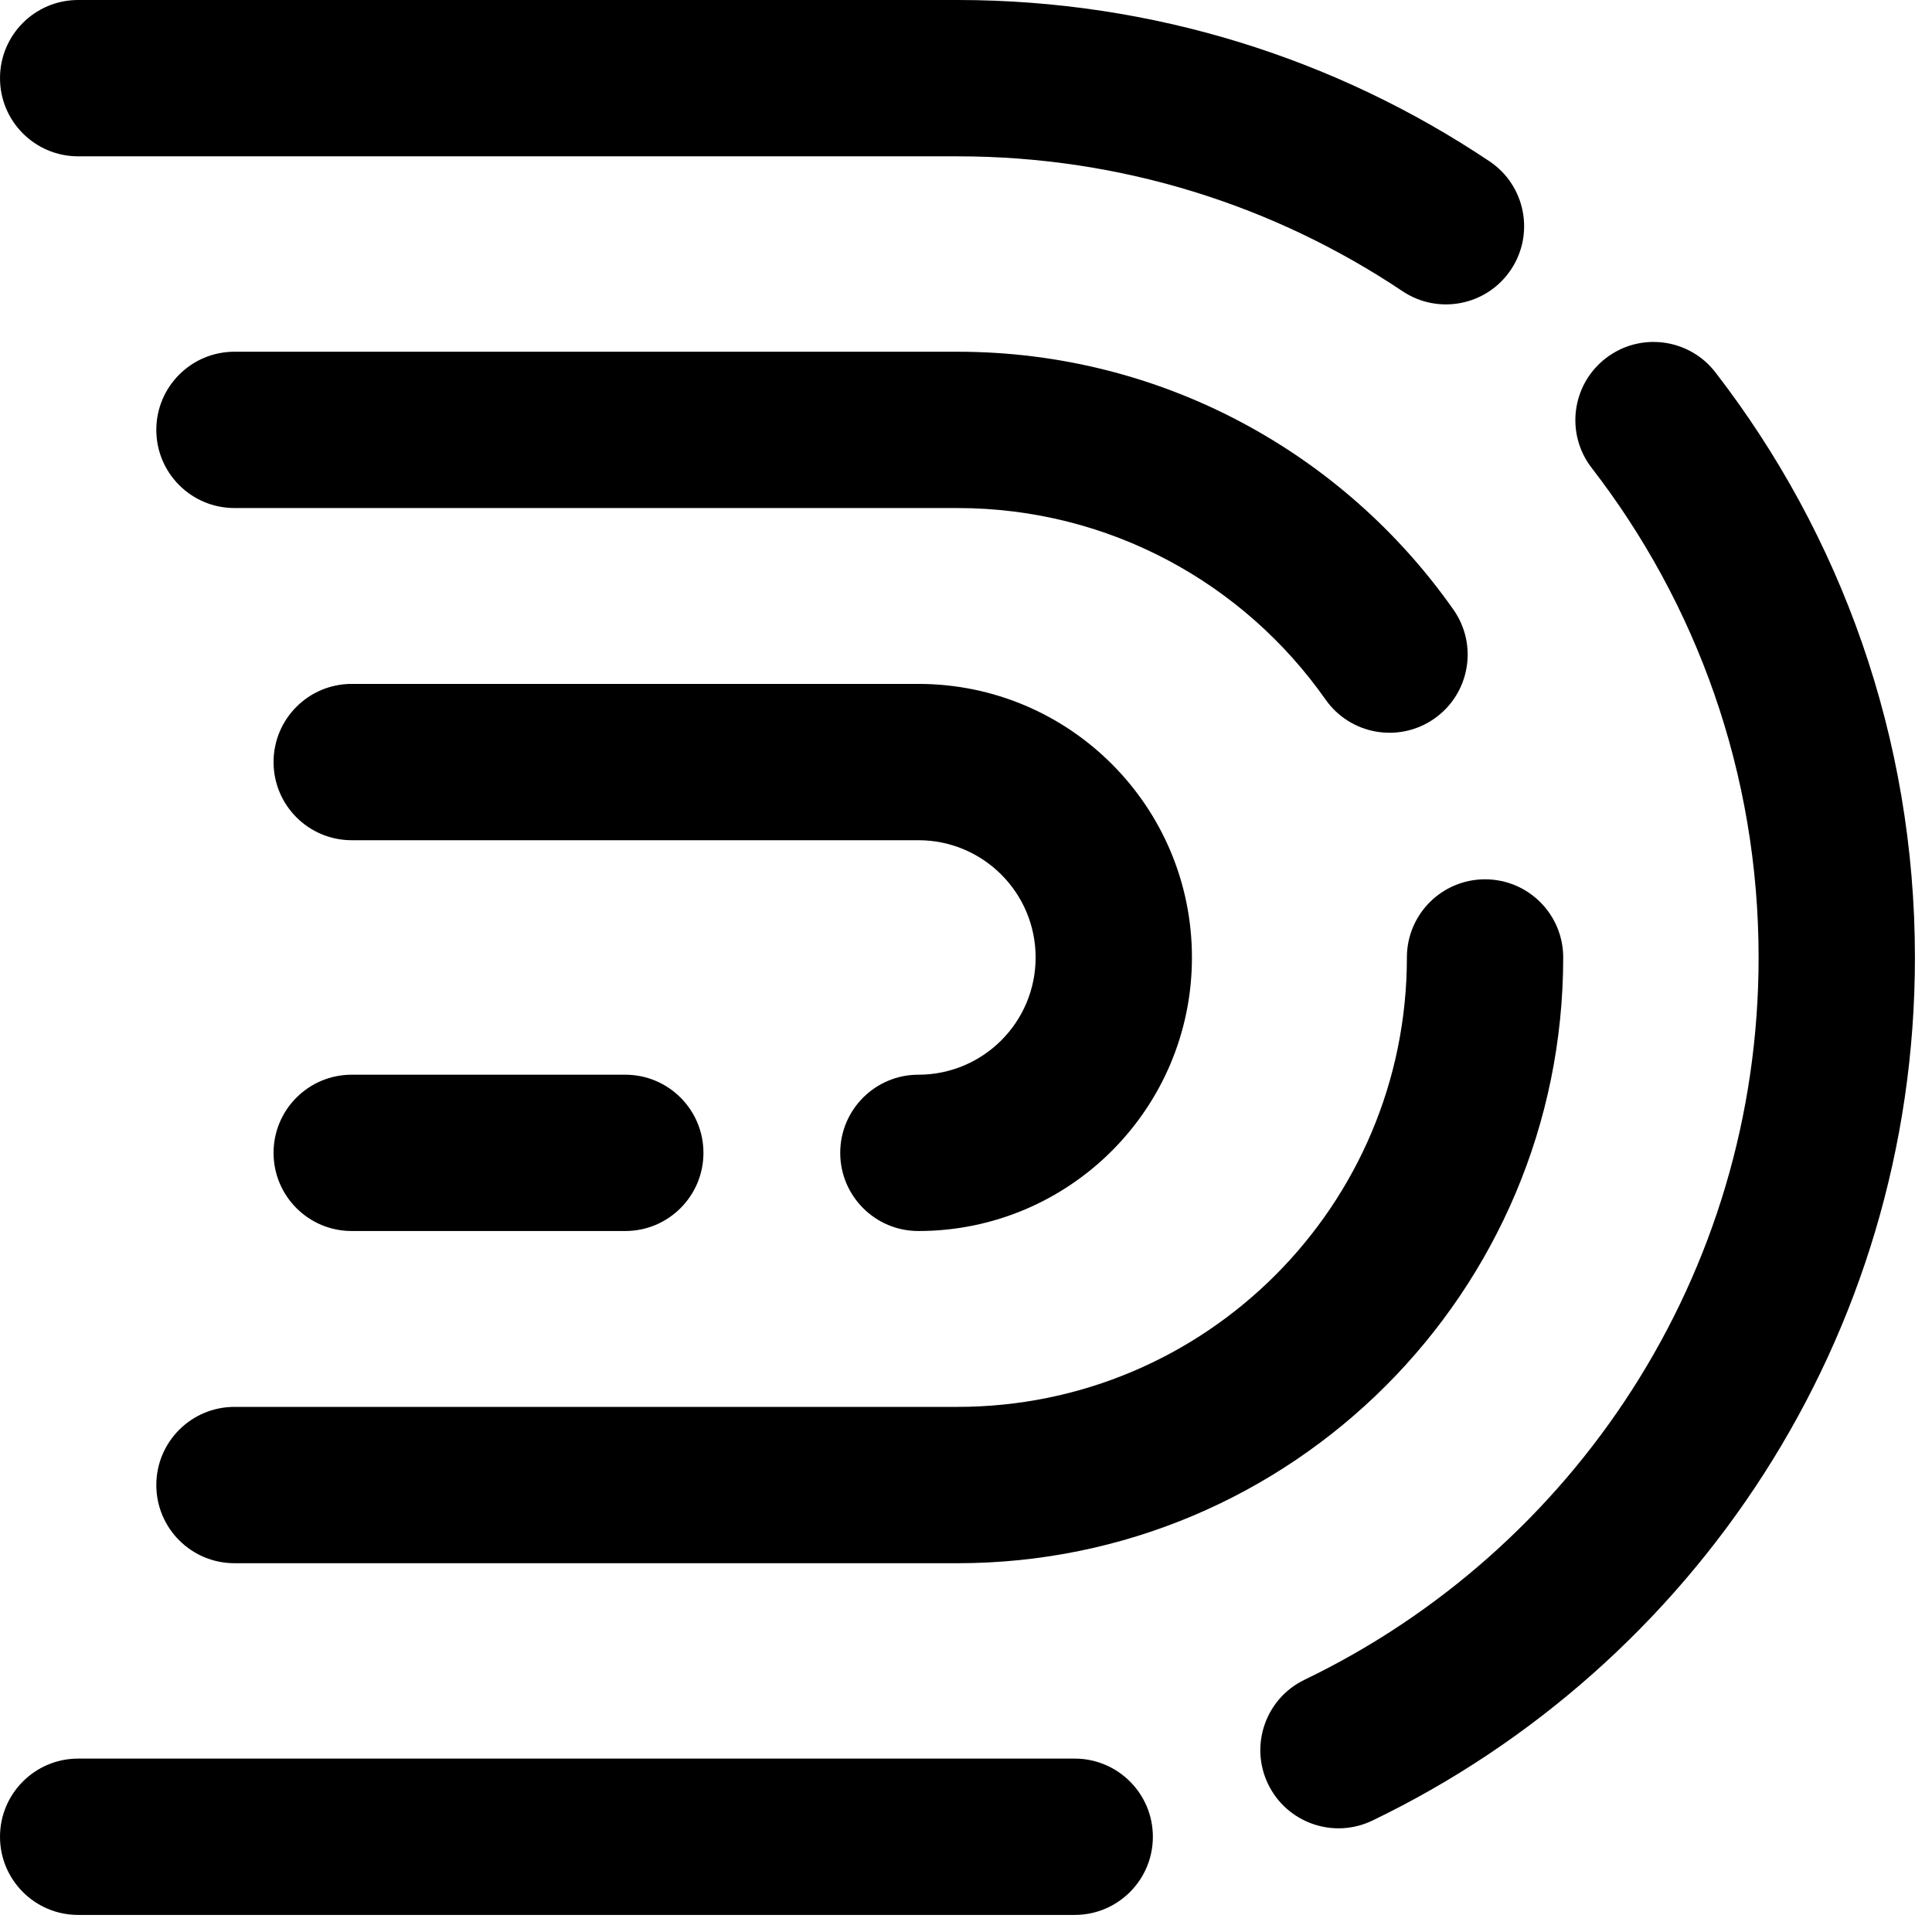
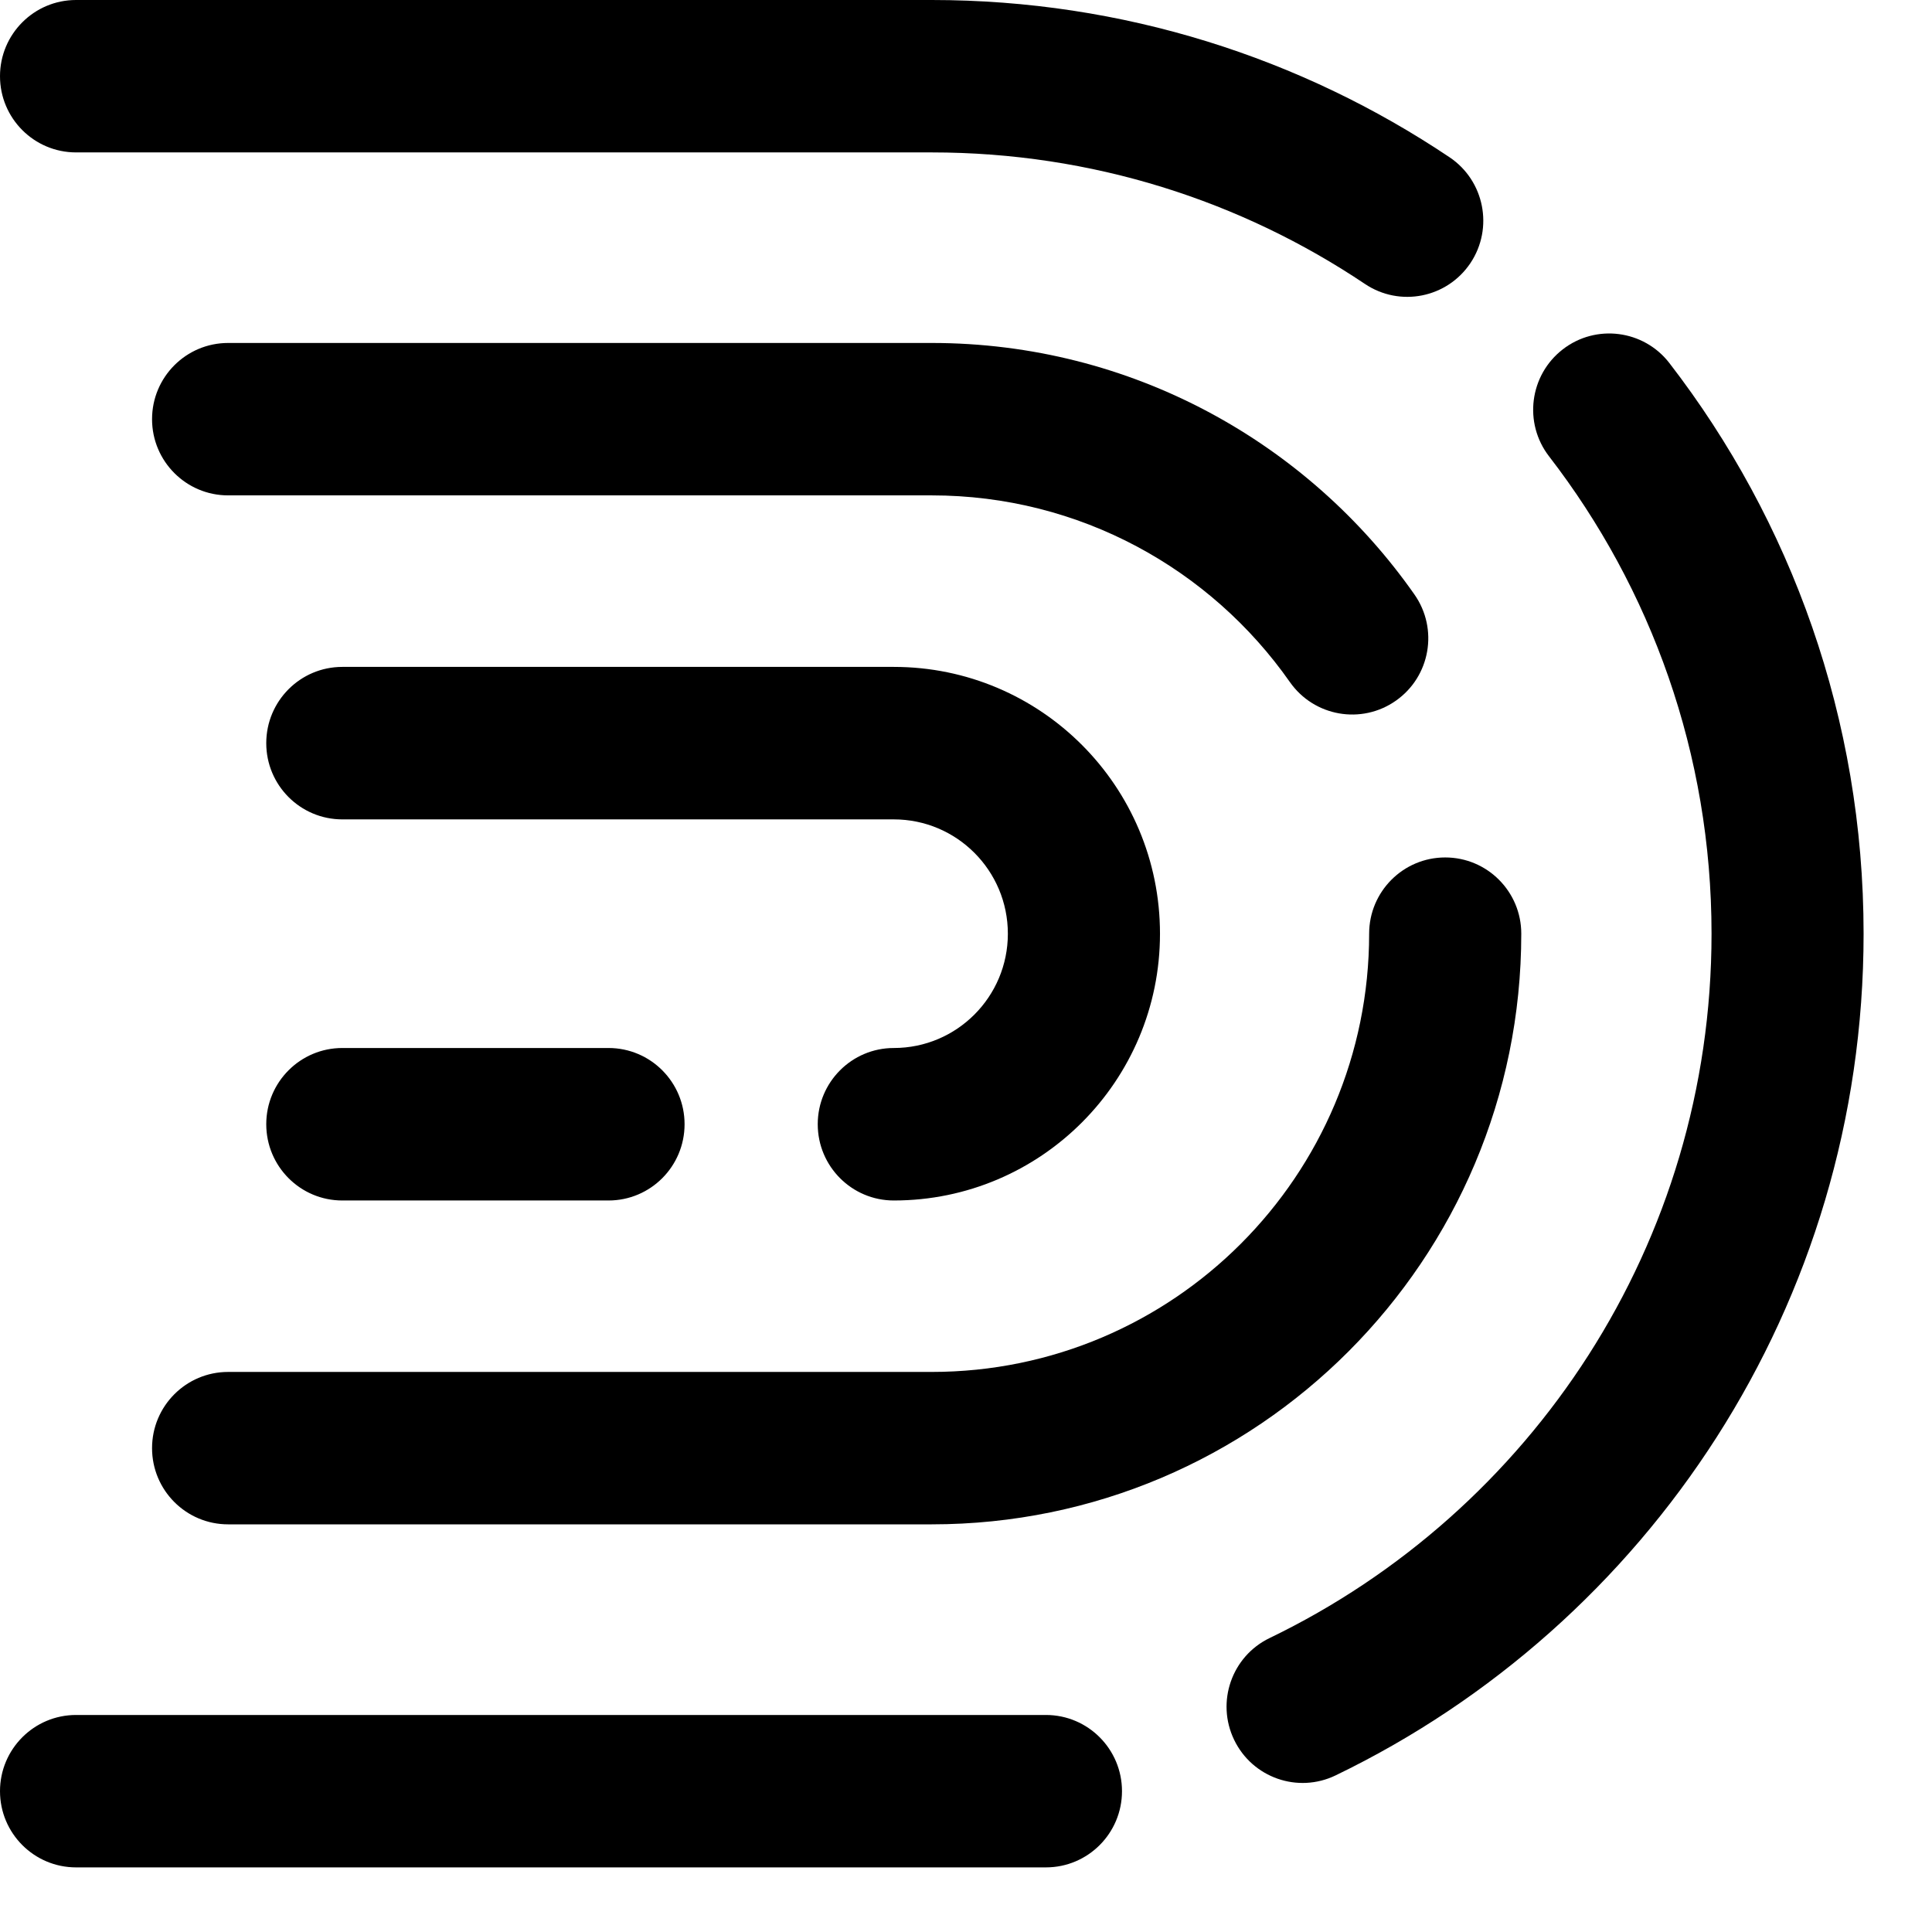
- <svg xmlns="http://www.w3.org/2000/svg" width="100%" height="100%" viewBox="0 0 108 108" version="1.1" xml:space="preserve" style="fill-rule:evenodd;clip-rule:evenodd;stroke-linejoin:round;stroke-miterlimit:2;">
-   <g transform="matrix(1,0,0,1,-53.5229,-62.2612)">
-     <path d="M53.523,66.63C53.523,64.217 55.479,62.261 57.892,62.261L107.046,62.261C118.042,62.261 128.277,65.582 136.784,71.277C138.789,72.619 139.326,75.333 137.984,77.338C136.642,79.343 133.928,79.881 131.923,78.539C124.809,73.777 116.258,71 107.046,71L57.892,71C55.479,71 53.523,69.044 53.523,66.63ZM143.284,82.289C145.193,80.813 147.937,81.164 149.413,83.073C156.405,92.118 160.569,103.471 160.569,115.784C160.569,137.041 148.176,155.395 130.241,164.032C128.067,165.079 125.456,164.165 124.409,161.991C123.362,159.817 124.276,157.206 126.45,156.159C141.476,148.923 151.83,133.559 151.83,115.784C151.83,105.473 148.351,95.987 142.499,88.418C141.023,86.509 141.375,83.765 143.284,82.289ZM53.523,164.938C53.523,162.525 55.479,160.568 57.892,160.568L113.6,160.568C116.013,160.568 117.969,162.525 117.969,164.938C117.969,167.351 116.013,169.307 113.6,169.307L57.892,169.307C55.479,169.307 53.523,167.351 53.523,164.938Z" style="fill:black;" />
-   </g>
-   <g transform="matrix(1,0,0,1,-53.5229,-62.2612)">
-     <path d="M62.261,86.292C62.261,83.879 64.217,81.923 66.63,81.923L107.046,81.923C118.517,81.923 128.654,87.631 134.772,96.342C136.159,98.317 135.683,101.042 133.708,102.429C131.733,103.816 129.008,103.339 127.621,101.365C123.069,94.883 115.55,90.661 107.046,90.661L66.63,90.661C64.217,90.661 62.261,88.705 62.261,86.292ZM136.538,111.415C138.951,111.415 140.907,113.371 140.907,115.784C140.907,134.485 125.747,149.646 107.046,149.646L66.63,149.646C64.217,149.646 62.261,147.689 62.261,145.276C62.261,142.863 64.217,140.907 66.63,140.907L107.046,140.907C120.921,140.907 132.169,129.659 132.169,115.784C132.169,113.371 134.125,111.415 136.538,111.415Z" style="fill:black;" />
-   </g>
-   <g transform="matrix(1,0,0,1,-53.5229,-62.2612)">
-     <path d="M68.815,104.861C68.815,102.448 70.771,100.492 73.184,100.492L104.861,100.492C113.307,100.492 120.153,107.338 120.153,115.784C120.153,124.23 113.307,131.076 104.861,131.076C102.448,131.076 100.492,129.12 100.492,126.707C100.492,124.294 102.448,122.338 104.861,122.338C108.48,122.338 111.415,119.404 111.415,115.784C111.415,112.164 108.48,109.23 104.861,109.23L73.184,109.23C70.771,109.23 68.815,107.274 68.815,104.861ZM68.815,126.707C68.815,124.294 70.771,122.338 73.184,122.338L88.476,122.338C90.889,122.338 92.846,124.294 92.846,126.707C92.846,129.12 90.889,131.076 88.476,131.076L73.184,131.076C70.771,131.076 68.815,129.12 68.815,126.707Z" style="fill:black;" />
-   </g>
+ <svg xmlns="http://www.w3.org/2000/svg" id="svg839" version="1.1" fill="none" viewBox="0 0 27 27" height="27" width="27">
+   <defs id="defs843" />
+   <path style="fill:#000000;fill-opacity:1" id="path833" fill="#485776" d="M0 1.065C0 0.477 0.476 0 1.063 0H13.022C15.698 0 18.188 0.81 20.258 2.198C20.745 2.525 20.876 3.187 20.55 3.676C20.223 4.165 19.563 4.296 19.075 3.968C17.344 2.807 15.264 2.13 13.022 2.13H1.063C0.476 2.13 0 1.653 0 1.065ZM21.839 4.883C22.303 4.523 22.971 4.609 23.33 5.074C25.032 7.279 26.044 10.047 26.044 13.049C26.044 18.231 23.029 22.706 18.666 24.811C18.137 25.067 17.502 24.844 17.247 24.314C16.992 23.784 17.214 23.147 17.743 22.892C21.399 21.128 23.919 17.382 23.919 13.049C23.919 10.535 23.072 8.222 21.648 6.377C21.289 5.912 21.375 5.243 21.839 4.883ZM0 25.032C0 24.444 0.476 23.967 1.063 23.967H14.617C15.204 23.967 15.68 24.444 15.68 25.032C15.68 25.62 15.204 26.097 14.617 26.097H1.063C0.476 26.097 0 25.62 0 25.032Z" clip-rule="evenodd" fill-rule="evenodd" />
+   <path style="fill:#000000;fill-opacity:1" id="path835" fill="#485776" d="M2.125 5.858C2.125 5.27 2.601 4.793 3.188 4.793H13.021C15.812 4.793 18.279 6.185 19.767 8.308C20.105 8.79 19.989 9.454 19.508 9.792C19.028 10.13 18.365 10.014 18.027 9.533C16.92 7.953 15.09 6.923 13.021 6.923H3.188C2.601 6.923 2.125 6.446 2.125 5.858ZM20.197 11.983C20.784 11.983 21.26 12.46 21.26 13.048C21.26 17.608 17.571 21.303 13.021 21.303H3.188C2.601 21.303 2.125 20.827 2.125 20.238C2.125 19.65 2.601 19.173 3.188 19.173H13.021C16.397 19.173 19.134 16.431 19.134 13.048C19.134 12.46 19.61 11.983 20.197 11.983Z" clip-rule="evenodd" fill-rule="evenodd" />
+   <path style="fill:#000000;fill-opacity:1" id="path837" fill="#485776" d="M3.721 10.386C3.721 9.797 4.197 9.32 4.784 9.32H12.491C14.546 9.32 16.211 10.989 16.211 13.049C16.211 15.107 14.546 16.777 12.491 16.777C11.904 16.777 11.428 16.3 11.428 15.711C11.428 15.123 11.904 14.646 12.491 14.646C13.371 14.646 14.085 13.931 14.085 13.049C14.085 12.166 13.371 11.451 12.491 11.451H4.784C4.197 11.451 3.721 10.974 3.721 10.386ZM3.721 15.711C3.721 15.123 4.197 14.646 4.784 14.646H8.504C9.091 14.646 9.567 15.123 9.567 15.711C9.567 16.3 9.091 16.777 8.504 16.777H4.784C4.197 16.777 3.721 16.3 3.721 15.711Z" clip-rule="evenodd" fill-rule="evenodd" />
</svg>
